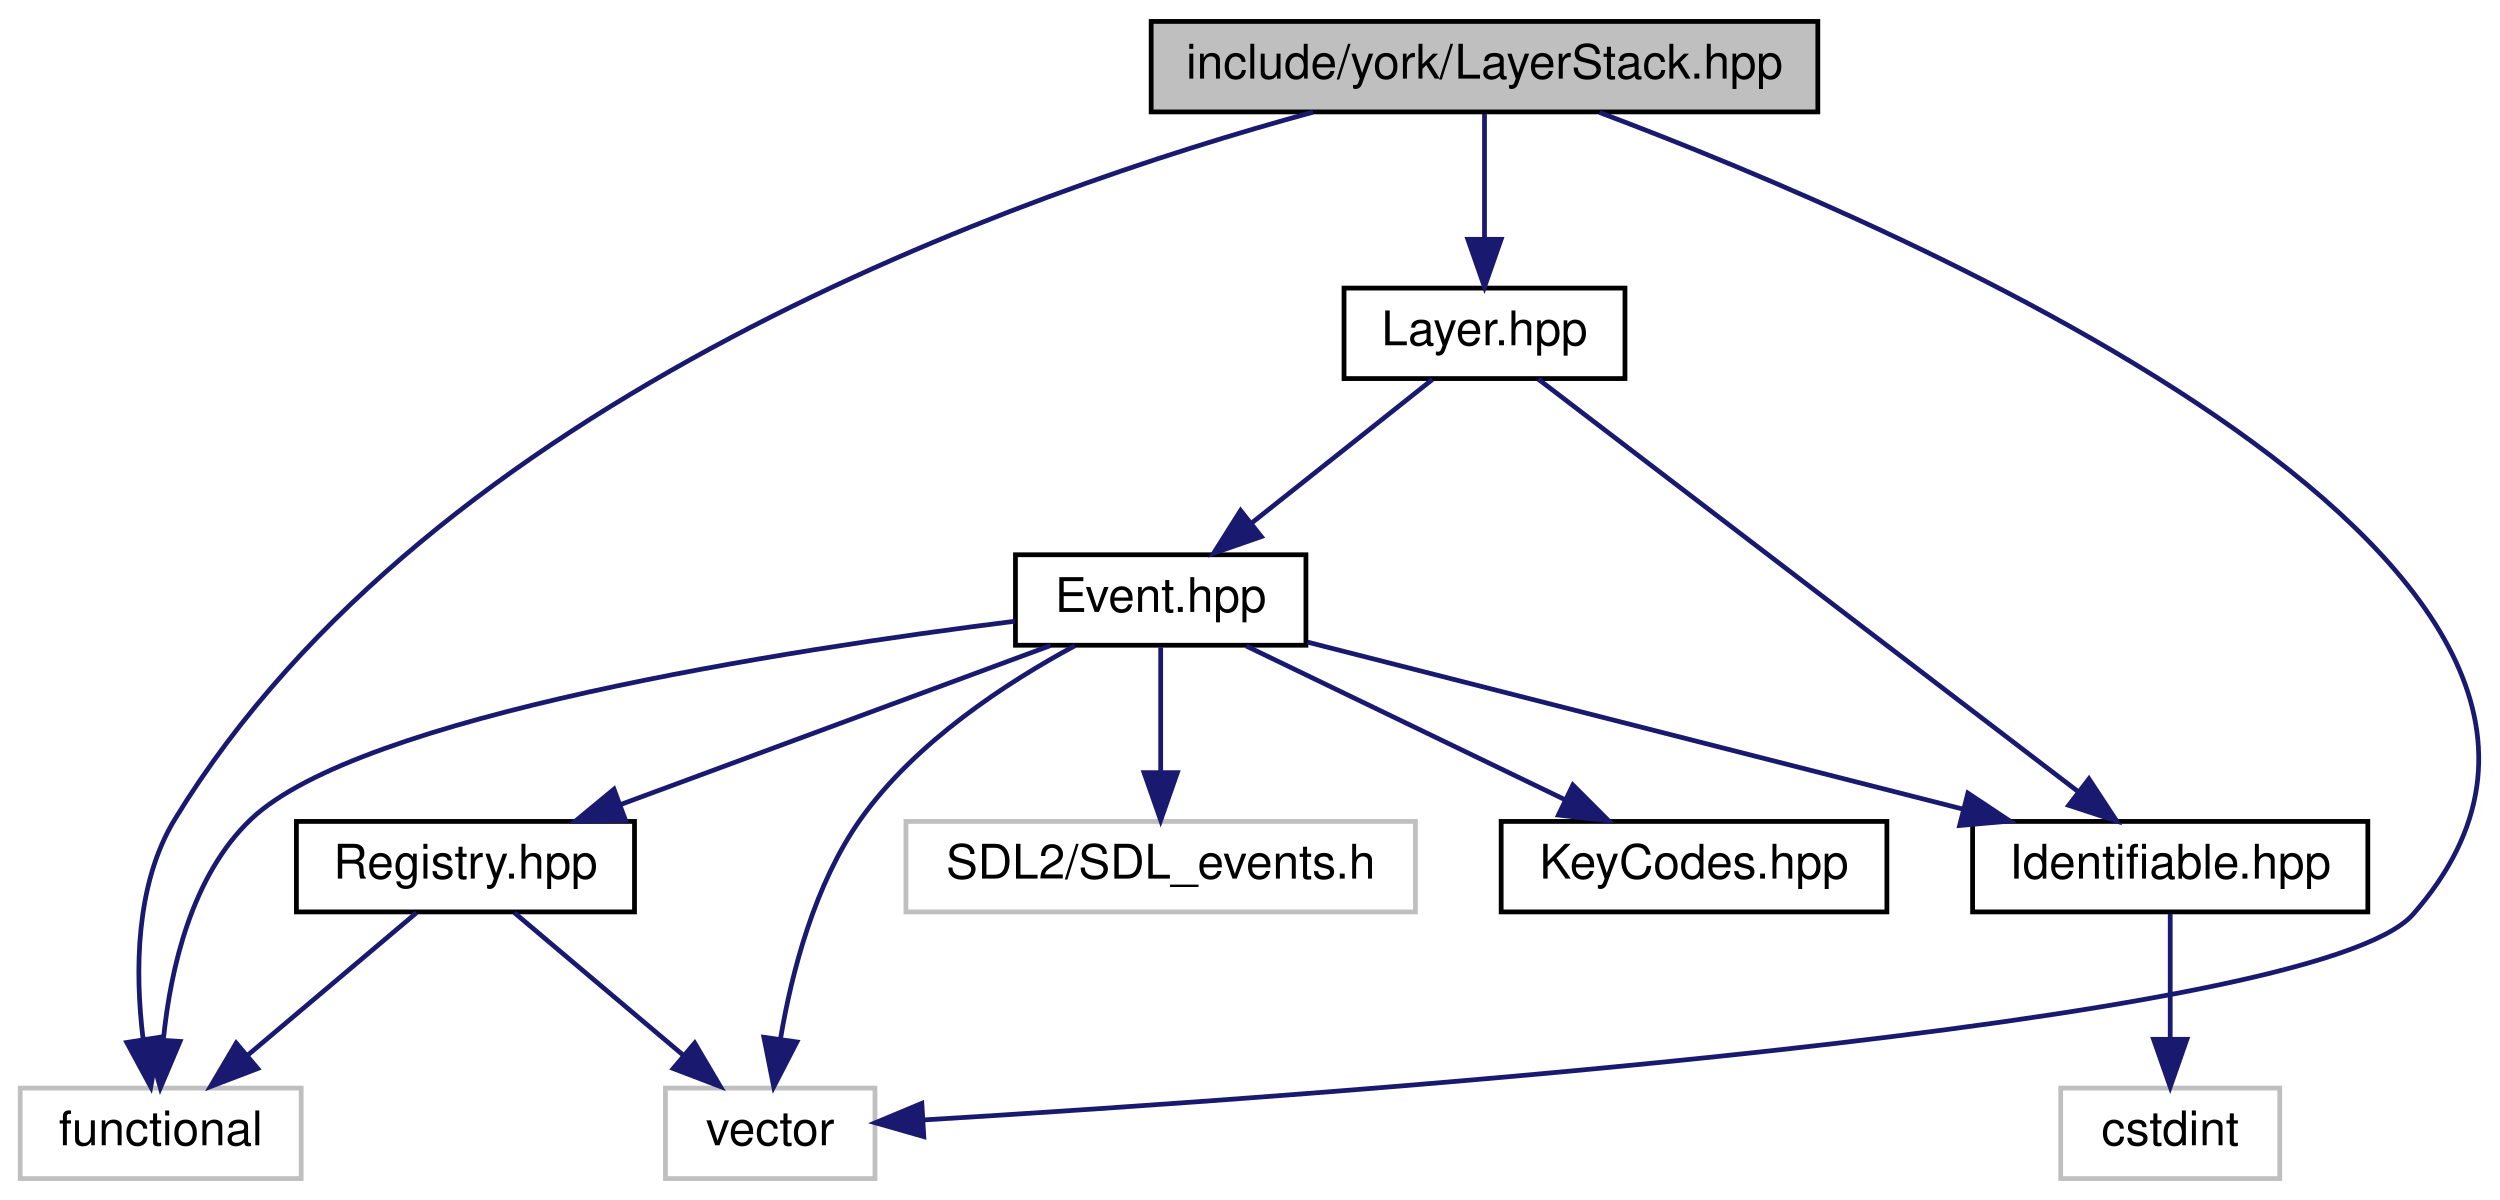
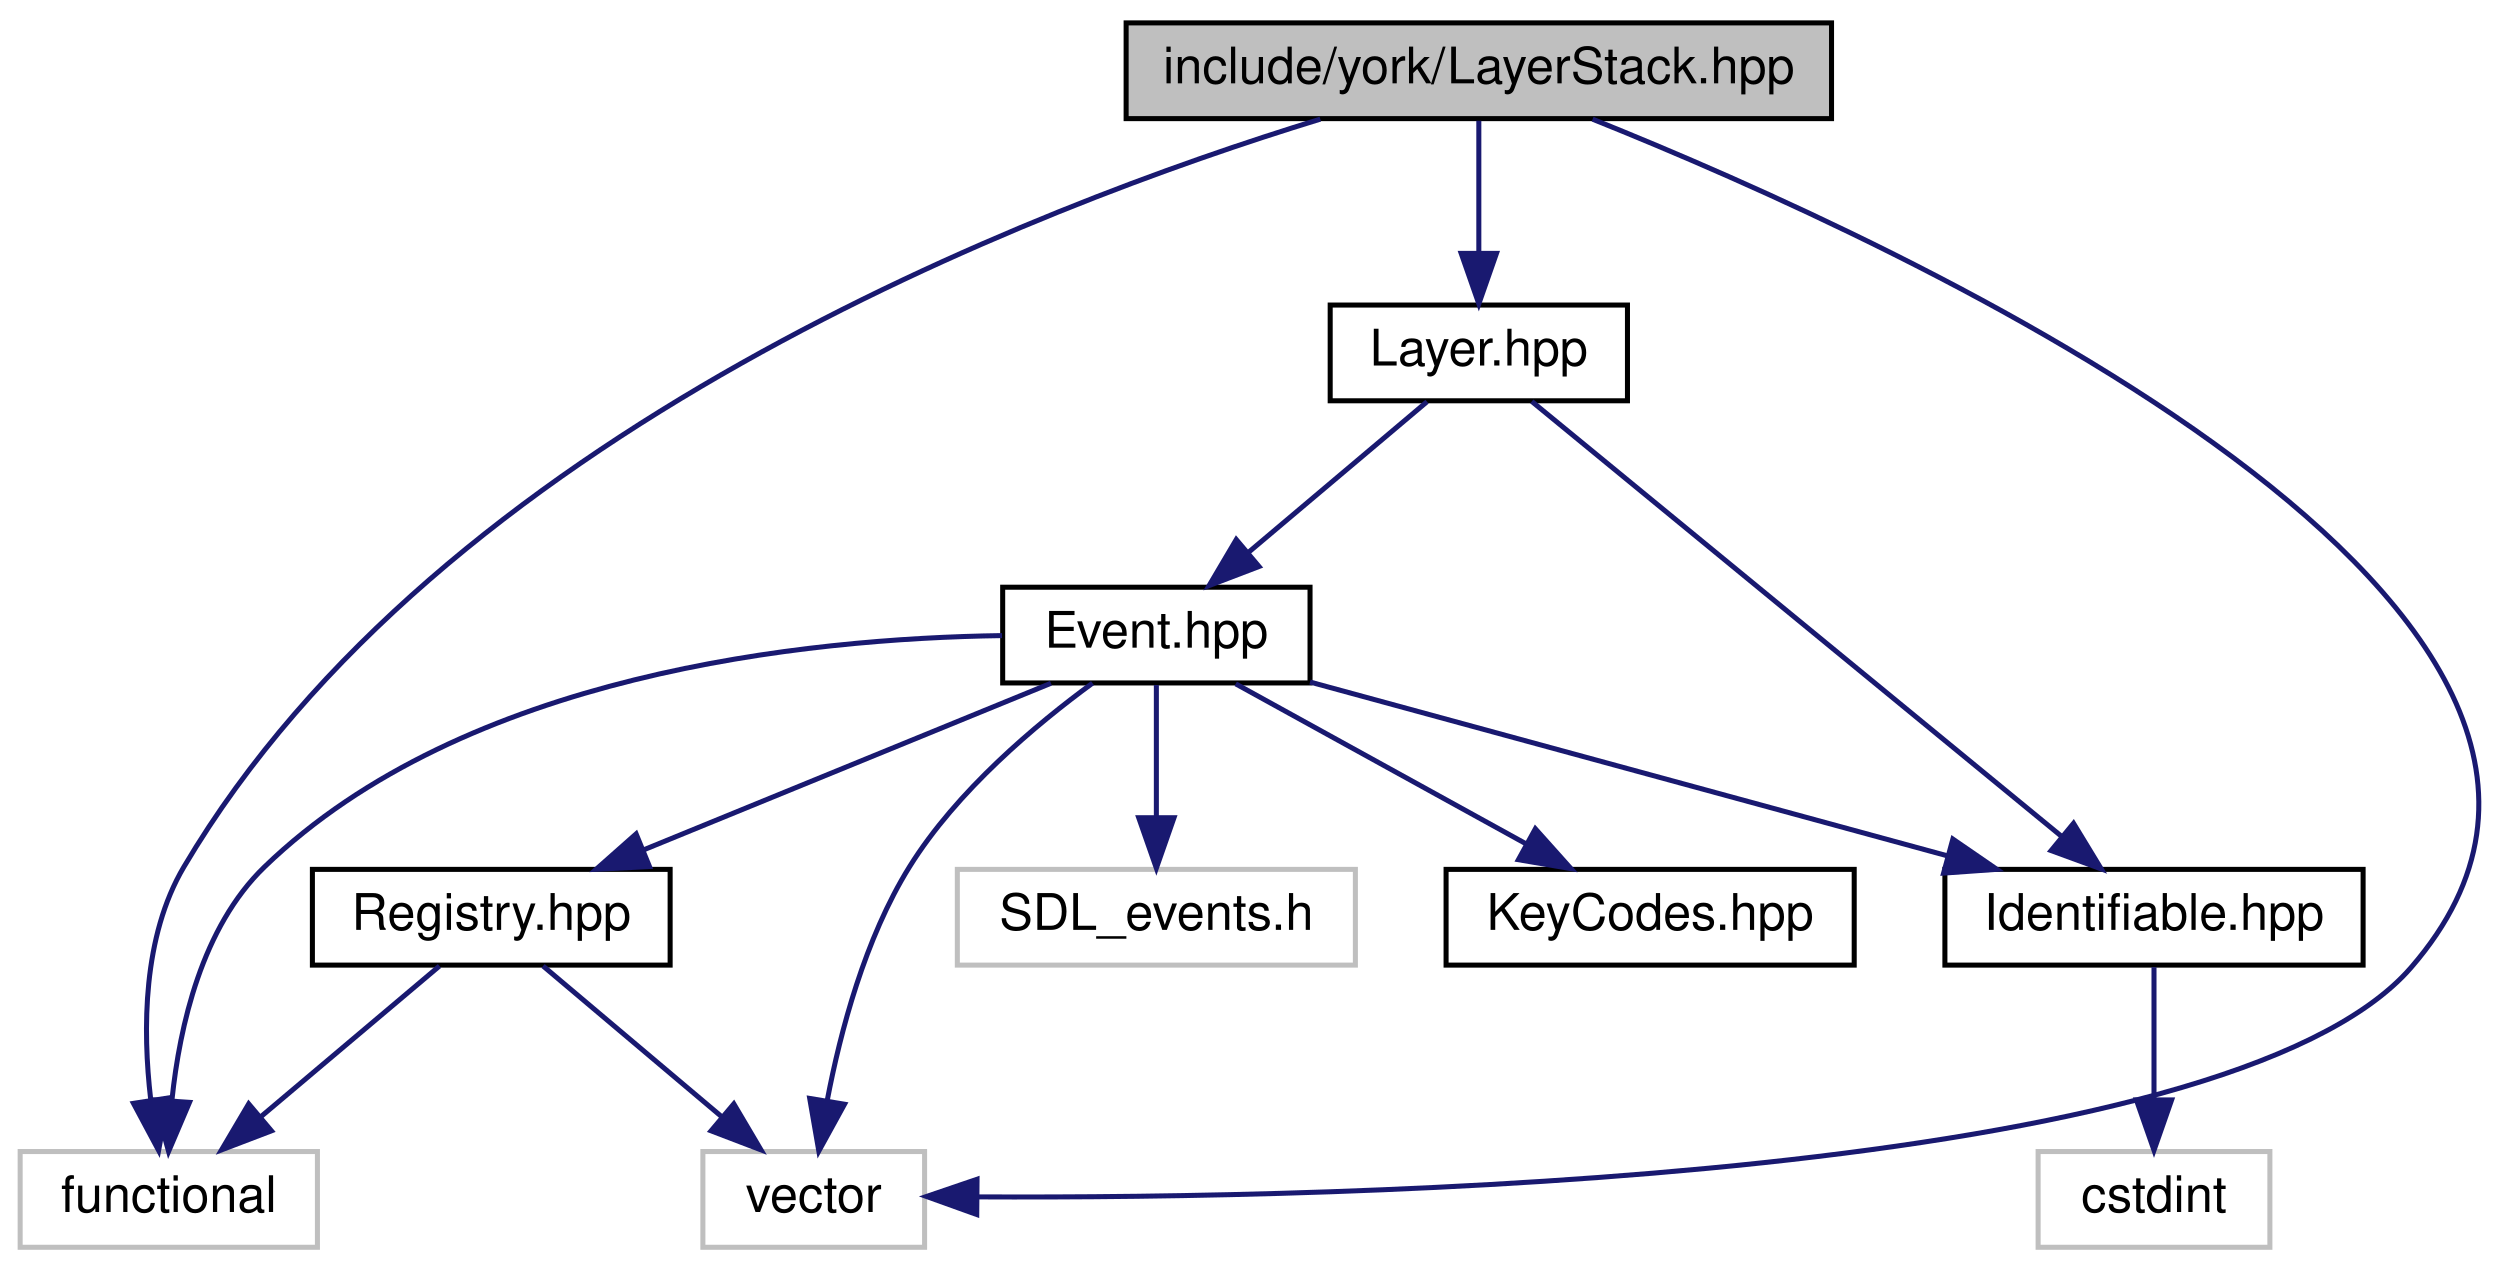
- <svg xmlns="http://www.w3.org/2000/svg" xmlns:xlink="http://www.w3.org/1999/xlink" width="525pt" height="252pt" viewBox="0.00 0.00 524.51 252.00">
+ <svg xmlns="http://www.w3.org/2000/svg" xmlns:xlink="http://www.w3.org/1999/xlink" width="496pt" height="252pt" viewBox="0.00 0.00 496.17 252.00">
  <g id="graph0" class="graph" transform="scale(1 1) rotate(0) translate(4 248)">
    <g id="node1" class="node">
      <g id="a_node1">
        <a xlink:title=" ">
-           <polygon fill="#bfbfbf" stroke="black" points="237.5,-224.5 237.5,-243.5 377.5,-243.5 377.5,-224.5 237.5,-224.5" />
-           <text text-anchor="middle" x="307.5" y="-231.5" font-family="Helvetica,sans-Serif" font-size="10.00">include/york/LayerStack.hpp</text>
+           <polygon fill="#bfbfbf" stroke="black" points="219.5,-224.5 219.5,-243.5 359.5,-243.5 359.5,-224.5 219.5,-224.5" />
+           <text text-anchor="middle" x="289.5" y="-231.5" font-family="Helvetica,sans-Serif" font-size="10.00">include/york/LayerStack.hpp</text>
        </a>
      </g>
    </g>
    <g id="node2" class="node">
      <g id="a_node2">
        <a xlink:title=" ">
          <polygon fill="none" stroke="#bfbfbf" points="0,-0.5 0,-19.5 59,-19.5 59,-0.5 0,-0.5" />
          <text text-anchor="middle" x="29.5" y="-7.5" font-family="Helvetica,sans-Serif" font-size="10.00">functional</text>
        </a>
      </g>
    </g>
    <g id="edge1" class="edge">
-       <path fill="none" stroke="midnightblue" d="M271.51,-224.45C210.12,-207.74 86.58,-164.4 32.5,-76 24.12,-62.3 24.12,-43.77 25.78,-29.99" />
-       <polygon fill="midnightblue" stroke="midnightblue" points="29.29,-30.18 27.42,-19.76 22.38,-29.08 29.29,-30.18" />
+       <path fill="none" stroke="midnightblue" d="M258.04,-224.4C201.38,-207.04 83.35,-161.95 32.5,-76 24.32,-62.18 24.3,-43.66 25.9,-29.92" />
+       <polygon fill="midnightblue" stroke="midnightblue" points="29.41,-30.14 27.48,-19.72 22.49,-29.06 29.41,-30.14" />
    </g>
    <g id="node3" class="node">
      <g id="a_node3">
        <a xlink:title=" ">
          <polygon fill="none" stroke="#bfbfbf" points="135.5,-0.5 135.5,-19.5 179.5,-19.5 179.5,-0.5 135.5,-0.5" />
          <text text-anchor="middle" x="157.5" y="-7.5" font-family="Helvetica,sans-Serif" font-size="10.00">vector</text>
        </a>
      </g>
    </g>
    <g id="edge2" class="edge">
-       <path fill="none" stroke="midnightblue" d="M331.65,-224.38C396.49,-199.99 565.4,-127.63 502.5,-56 482,-32.65 271.58,-17.76 189.78,-12.82" />
-       <polygon fill="midnightblue" stroke="midnightblue" points="189.75,-9.31 179.56,-12.22 189.34,-16.3 189.75,-9.31" />
+       <path fill="none" stroke="midnightblue" d="M312.08,-224.39C373.56,-199.73 535.4,-126.16 474.5,-56 437.86,-13.79 263.15,-10.13 189.92,-10.5" />
+       <polygon fill="midnightblue" stroke="midnightblue" points="189.85,-7 179.88,-10.58 189.91,-14 189.85,-7" />
    </g>
    <g id="node4" class="node">
      <g id="a_node4">
        <a xlink:href="_layer_8hpp.html" target="_top" xlink:title=" ">
-           <polygon fill="none" stroke="black" points="278,-168.5 278,-187.5 337,-187.5 337,-168.5 278,-168.5" />
-           <text text-anchor="middle" x="307.5" y="-175.5" font-family="Helvetica,sans-Serif" font-size="10.00">Layer.hpp</text>
+           <polygon fill="none" stroke="black" points="260,-168.5 260,-187.5 319,-187.5 319,-168.5 260,-168.5" />
+           <text text-anchor="middle" x="289.5" y="-175.5" font-family="Helvetica,sans-Serif" font-size="10.00">Layer.hpp</text>
        </a>
      </g>
    </g>
    <g id="edge3" class="edge">
-       <path fill="none" stroke="midnightblue" d="M307.5,-224.08C307.5,-217.01 307.5,-206.86 307.5,-197.99" />
-       <polygon fill="midnightblue" stroke="midnightblue" points="311,-197.75 307.5,-187.75 304,-197.75 311,-197.75" />
+       <path fill="none" stroke="midnightblue" d="M289.5,-224.08C289.5,-217.01 289.5,-206.86 289.5,-197.99" />
+       <polygon fill="midnightblue" stroke="midnightblue" points="293,-197.75 289.5,-187.75 286,-197.75 293,-197.75" />
    </g>
    <g id="node5" class="node">
      <g id="a_node5">
        <a xlink:href="_event_8hpp.html" target="_top" xlink:title=" ">
-           <polygon fill="none" stroke="black" points="209,-112.5 209,-131.5 270,-131.5 270,-112.5 209,-112.5" />
-           <text text-anchor="middle" x="239.5" y="-119.5" font-family="Helvetica,sans-Serif" font-size="10.00">Event.hpp</text>
+           <polygon fill="none" stroke="black" points="195,-112.5 195,-131.5 256,-131.5 256,-112.5 195,-112.5" />
+           <text text-anchor="middle" x="225.5" y="-119.5" font-family="Helvetica,sans-Serif" font-size="10.00">Event.hpp</text>
        </a>
      </g>
    </g>
    <g id="edge4" class="edge">
-       <path fill="none" stroke="midnightblue" d="M296.57,-168.32C286.33,-160.18 270.78,-147.84 258.5,-138.09" />
-       <polygon fill="midnightblue" stroke="midnightblue" points="260.63,-135.31 250.62,-131.83 256.28,-140.79 260.63,-135.31" />
+       <path fill="none" stroke="midnightblue" d="M279.22,-168.32C269.66,-160.26 255.22,-148.08 243.72,-138.37" />
+       <polygon fill="midnightblue" stroke="midnightblue" points="245.87,-135.61 235.97,-131.83 241.36,-140.96 245.87,-135.61" />
    </g>
    <g id="node8" class="node">
      <g id="a_node8">
        <a xlink:href="_identifiable_8hpp.html" target="_top" xlink:title=" ">
-           <polygon fill="none" stroke="black" points="410,-56.5 410,-75.5 493,-75.5 493,-56.5 410,-56.5" />
-           <text text-anchor="middle" x="451.5" y="-63.5" font-family="Helvetica,sans-Serif" font-size="10.00">Identifiable.hpp</text>
+           <polygon fill="none" stroke="black" points="382,-56.5 382,-75.5 465,-75.5 465,-56.5 382,-56.5" />
+           <text text-anchor="middle" x="423.5" y="-63.5" font-family="Helvetica,sans-Serif" font-size="10.00">Identifiable.hpp</text>
        </a>
      </g>
    </g>
    <g id="edge14" class="edge">
-       <path fill="none" stroke="midnightblue" d="M318.8,-168.37C343.3,-149.65 401.56,-105.15 432.08,-81.83" />
-       <polygon fill="midnightblue" stroke="midnightblue" points="434.43,-84.44 440.25,-75.59 430.18,-78.88 434.43,-84.44" />
+       <path fill="none" stroke="midnightblue" d="M300.01,-168.37C322.72,-149.73 376.56,-105.53 405.06,-82.13" />
+       <polygon fill="midnightblue" stroke="midnightblue" points="407.53,-84.64 413.03,-75.59 403.08,-79.23 407.53,-84.64" />
    </g>
    <g id="edge6" class="edge">
-       <path fill="none" stroke="midnightblue" d="M208.85,-117.54C160.93,-111.53 71.37,-97.68 48.5,-76 35.98,-64.13 31.57,-44.5 30.09,-29.92" />
-       <polygon fill="midnightblue" stroke="midnightblue" points="33.56,-29.3 29.43,-19.55 26.57,-29.75 33.56,-29.3" />
+       <path fill="none" stroke="midnightblue" d="M194.87,-121.9C155.7,-121.33 88.2,-114.31 48.5,-76 36.08,-64.02 31.66,-44.41 30.14,-29.86" />
+       <polygon fill="midnightblue" stroke="midnightblue" points="33.61,-29.26 29.46,-19.52 26.63,-29.73 33.61,-29.26" />
    </g>
    <g id="edge5" class="edge">
-       <path fill="none" stroke="midnightblue" d="M221.47,-112.39C207.27,-104.73 188.02,-92.22 176.5,-76 166.82,-62.37 162.03,-43.83 159.69,-30.04" />
-       <polygon fill="midnightblue" stroke="midnightblue" points="163.1,-29.19 158.24,-19.78 156.17,-30.17 163.1,-29.19" />
+       <path fill="none" stroke="midnightblue" d="M212.83,-112.46C201.71,-104.32 185.89,-91.11 176.5,-76 167.67,-61.8 162.79,-43.32 160.19,-29.7" />
+       <polygon fill="midnightblue" stroke="midnightblue" points="163.61,-28.89 158.51,-19.6 156.7,-30.04 163.61,-28.89" />
    </g>
    <g id="node6" class="node">
      <g id="a_node6">
        <a xlink:title=" ">
-           <polygon fill="none" stroke="#bfbfbf" points="186,-56.5 186,-75.5 293,-75.5 293,-56.5 186,-56.5" />
-           <text text-anchor="middle" x="239.5" y="-63.5" font-family="Helvetica,sans-Serif" font-size="10.00">SDL2/SDL_events.h</text>
+           <polygon fill="none" stroke="#bfbfbf" points="186,-56.5 186,-75.5 265,-75.5 265,-56.5 186,-56.5" />
+           <text text-anchor="middle" x="225.5" y="-63.5" font-family="Helvetica,sans-Serif" font-size="10.00">SDL_events.h</text>
        </a>
      </g>
    </g>
    <g id="edge7" class="edge">
-       <path fill="none" stroke="midnightblue" d="M239.5,-112.08C239.5,-105.01 239.5,-94.86 239.5,-85.99" />
-       <polygon fill="midnightblue" stroke="midnightblue" points="243,-85.75 239.5,-75.75 236,-85.75 243,-85.75" />
+       <path fill="none" stroke="midnightblue" d="M225.5,-112.08C225.5,-105.01 225.5,-94.86 225.5,-85.99" />
+       <polygon fill="midnightblue" stroke="midnightblue" points="229,-85.75 225.5,-75.75 222,-85.75 229,-85.75" />
    </g>
    <g id="node7" class="node">
      <g id="a_node7">
        <a xlink:href="_key_codes_8hpp.html" target="_top" xlink:title=" ">
-           <polygon fill="none" stroke="black" points="311,-56.5 311,-75.5 392,-75.5 392,-56.5 311,-56.5" />
-           <text text-anchor="middle" x="351.5" y="-63.5" font-family="Helvetica,sans-Serif" font-size="10.00">KeyCodes.hpp</text>
+           <polygon fill="none" stroke="black" points="283,-56.5 283,-75.5 364,-75.5 364,-56.5 283,-56.5" />
+           <text text-anchor="middle" x="323.5" y="-63.5" font-family="Helvetica,sans-Serif" font-size="10.00">KeyCodes.hpp</text>
        </a>
      </g>
    </g>
    <g id="edge8" class="edge">
-       <path fill="none" stroke="midnightblue" d="M257.49,-112.32C275.54,-103.62 303.55,-90.12 324.3,-80.11" />
-       <polygon fill="midnightblue" stroke="midnightblue" points="326.06,-83.15 333.55,-75.65 323.02,-76.84 326.06,-83.15" />
+       <path fill="none" stroke="midnightblue" d="M241.25,-112.32C256.82,-103.74 280.88,-90.49 298.96,-80.52" />
+       <polygon fill="midnightblue" stroke="midnightblue" points="300.72,-83.55 307.79,-75.65 297.35,-77.42 300.72,-83.55" />
    </g>
    <g id="edge9" class="edge">
-       <path fill="none" stroke="midnightblue" d="M270.33,-113.15C306.61,-103.91 367.1,-88.5 408.11,-78.05" />
-       <polygon fill="midnightblue" stroke="midnightblue" points="409.01,-81.44 417.83,-75.58 407.28,-74.65 409.01,-81.44" />
+       <path fill="none" stroke="midnightblue" d="M256,-112.68C289.96,-103.42 345,-88.41 382.66,-78.14" />
+       <polygon fill="midnightblue" stroke="midnightblue" points="383.58,-81.51 392.31,-75.51 381.74,-74.76 383.58,-81.51" />
    </g>
    <g id="node10" class="node">
      <g id="a_node10">
        <a xlink:href="_registry_8hpp.html" target="_top" xlink:title=" ">
          <polygon fill="none" stroke="black" points="58,-56.5 58,-75.5 129,-75.5 129,-56.5 58,-56.5" />
          <text text-anchor="middle" x="93.5" y="-63.5" font-family="Helvetica,sans-Serif" font-size="10.00">Registry.hpp</text>
        </a>
      </g>
    </g>
    <g id="edge11" class="edge">
-       <path fill="none" stroke="midnightblue" d="M216.37,-112.44C192.02,-103.44 153.49,-89.19 126.08,-79.05" />
-       <polygon fill="midnightblue" stroke="midnightblue" points="127.12,-75.7 116.53,-75.52 124.69,-82.27 127.12,-75.7" />
+       <path fill="none" stroke="midnightblue" d="M204.58,-112.44C182.76,-103.52 148.35,-89.44 123.61,-79.32" />
+       <polygon fill="midnightblue" stroke="midnightblue" points="124.9,-76.06 114.32,-75.52 122.25,-82.54 124.9,-76.06" />
    </g>
    <g id="node9" class="node">
      <g id="a_node9">
        <a xlink:title=" ">
-           <polygon fill="none" stroke="#bfbfbf" points="428.5,-0.5 428.5,-19.5 474.5,-19.5 474.5,-0.5 428.5,-0.5" />
-           <text text-anchor="middle" x="451.5" y="-7.5" font-family="Helvetica,sans-Serif" font-size="10.00">cstdint</text>
+           <polygon fill="none" stroke="#bfbfbf" points="400.5,-0.5 400.5,-19.5 446.5,-19.5 446.5,-0.5 400.5,-0.5" />
+           <text text-anchor="middle" x="423.5" y="-7.5" font-family="Helvetica,sans-Serif" font-size="10.00">cstdint</text>
        </a>
      </g>
    </g>
    <g id="edge10" class="edge">
-       <path fill="none" stroke="midnightblue" d="M451.5,-56.08C451.5,-49.01 451.5,-38.86 451.5,-29.99" />
-       <polygon fill="midnightblue" stroke="midnightblue" points="455,-29.75 451.5,-19.75 448,-29.75 455,-29.75" />
+       <path fill="none" stroke="midnightblue" d="M423.5,-56.08C423.5,-49.01 423.5,-38.86 423.5,-29.99" />
+       <polygon fill="midnightblue" stroke="midnightblue" points="427,-29.75 423.5,-19.75 420,-29.75 427,-29.75" />
    </g>
    <g id="edge13" class="edge">
      <path fill="none" stroke="midnightblue" d="M83.22,-56.32C73.66,-48.26 59.22,-36.08 47.72,-26.37" />
      <polygon fill="midnightblue" stroke="midnightblue" points="49.87,-23.61 39.97,-19.83 45.36,-28.96 49.87,-23.61" />
    </g>
    <g id="edge12" class="edge">
      <path fill="none" stroke="midnightblue" d="M103.78,-56.32C113.34,-48.26 127.78,-36.08 139.28,-26.37" />
      <polygon fill="midnightblue" stroke="midnightblue" points="141.64,-28.96 147.03,-19.83 137.13,-23.61 141.64,-28.96" />
    </g>
  </g>
</svg>
